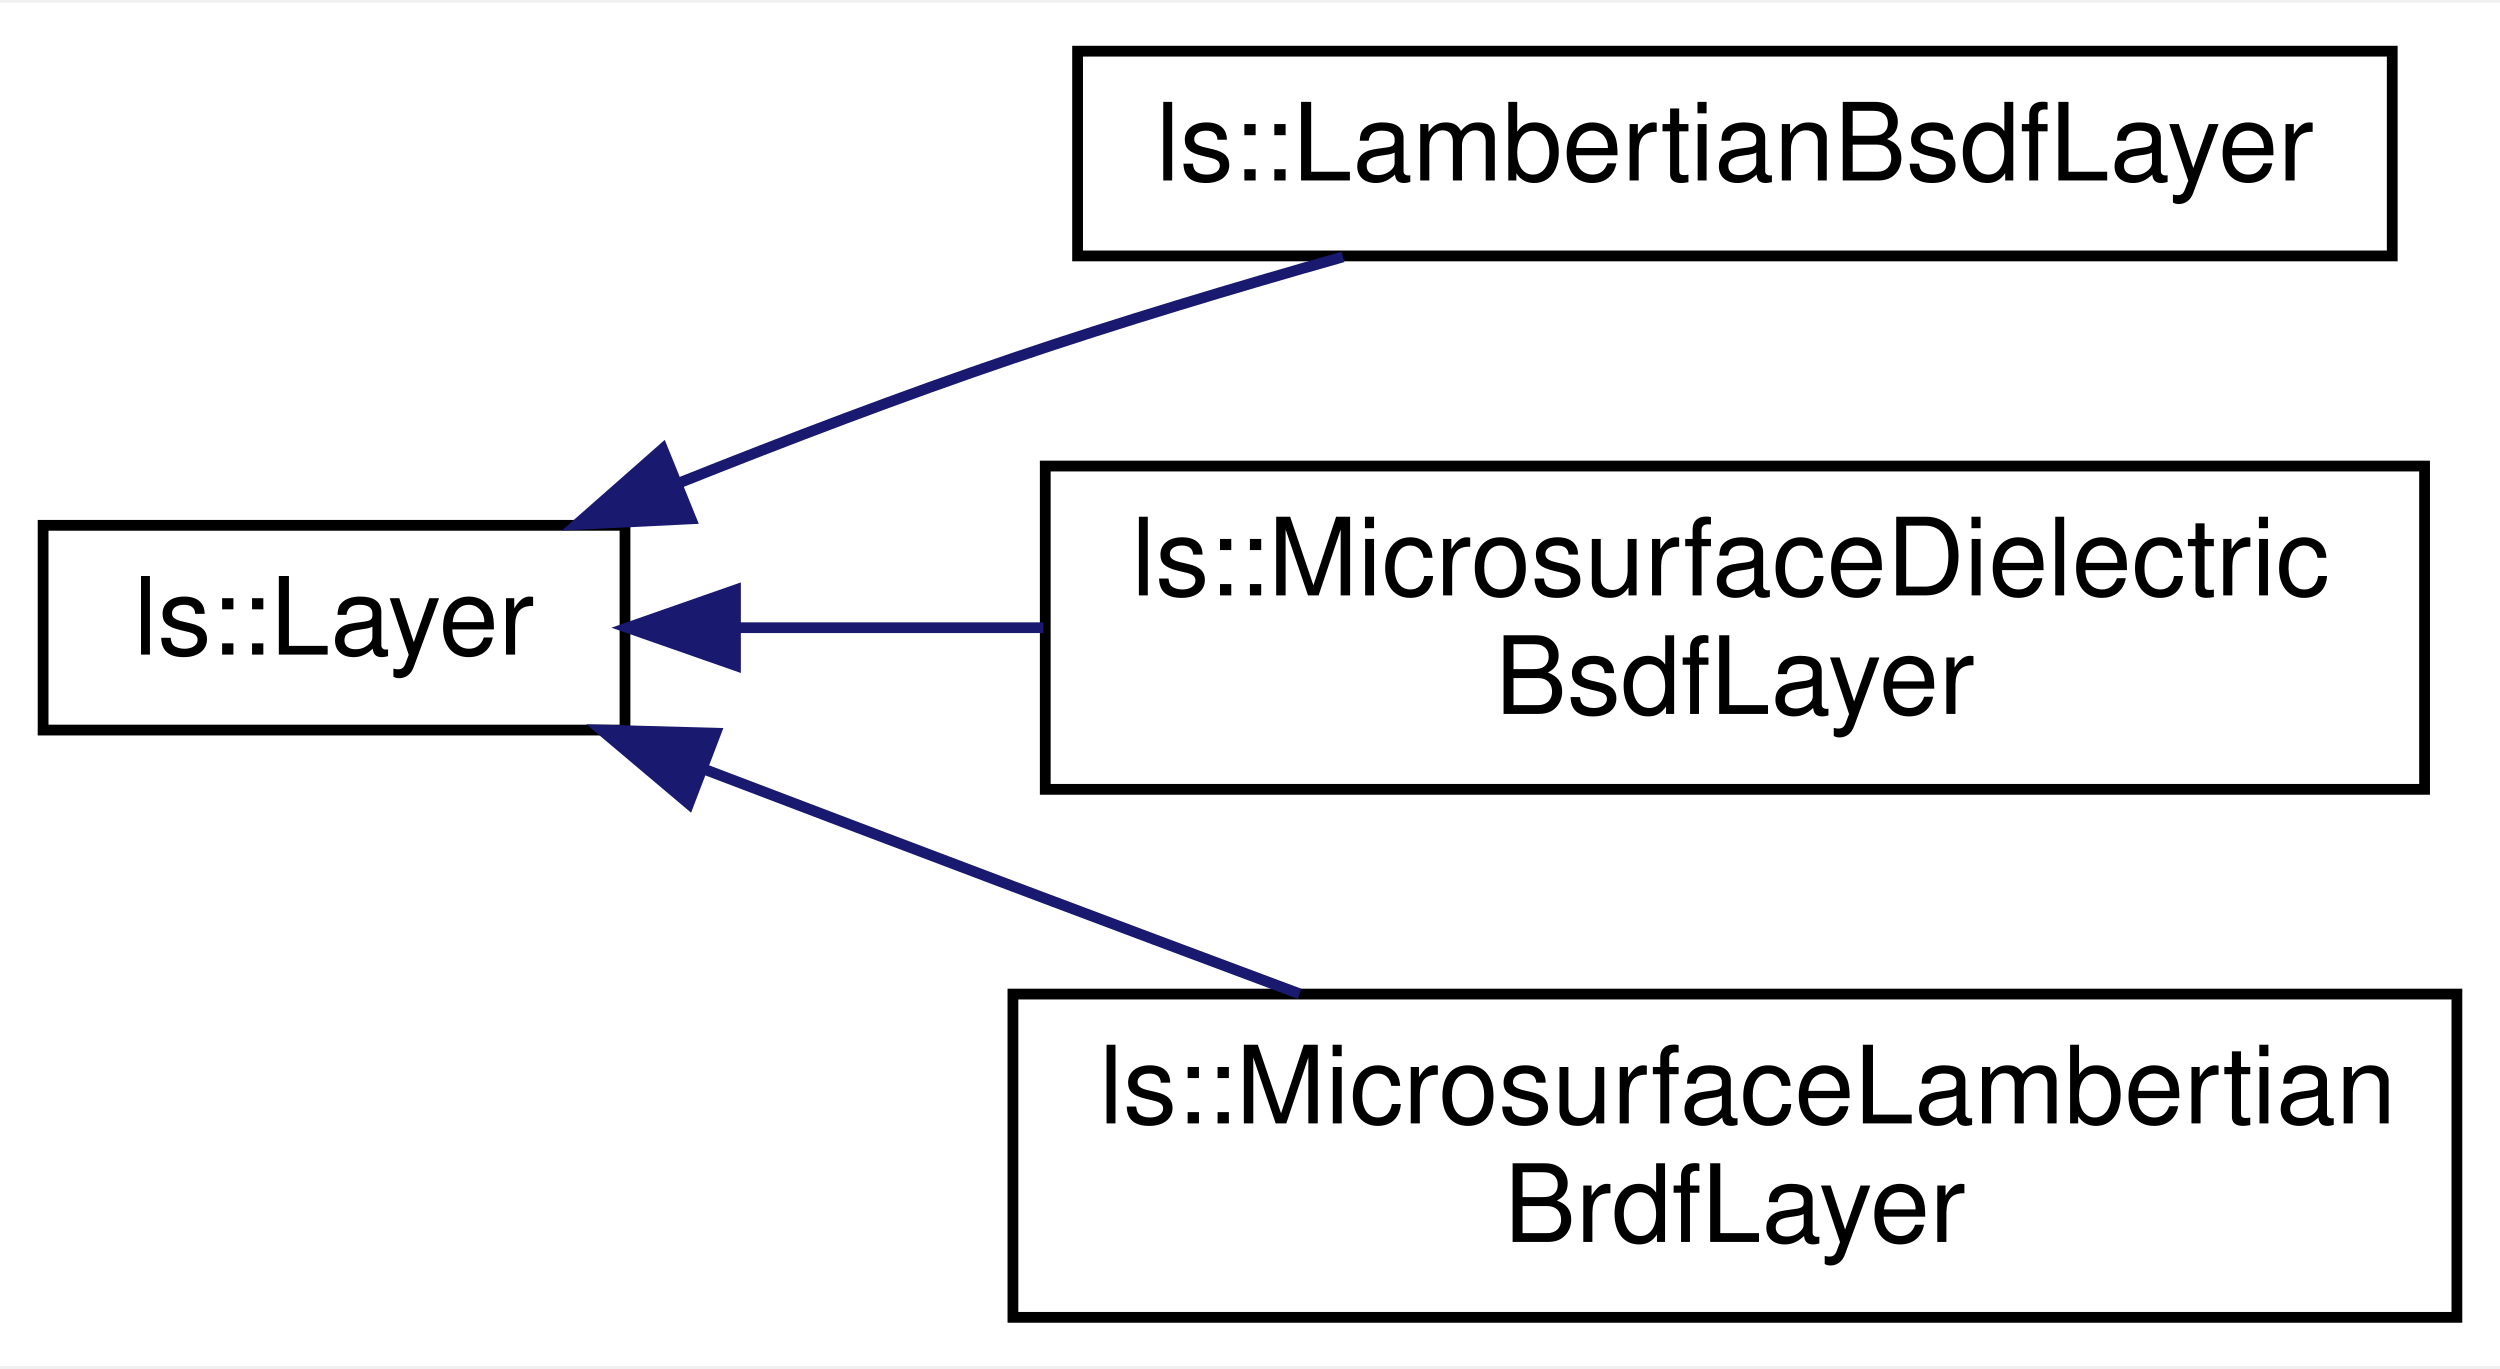
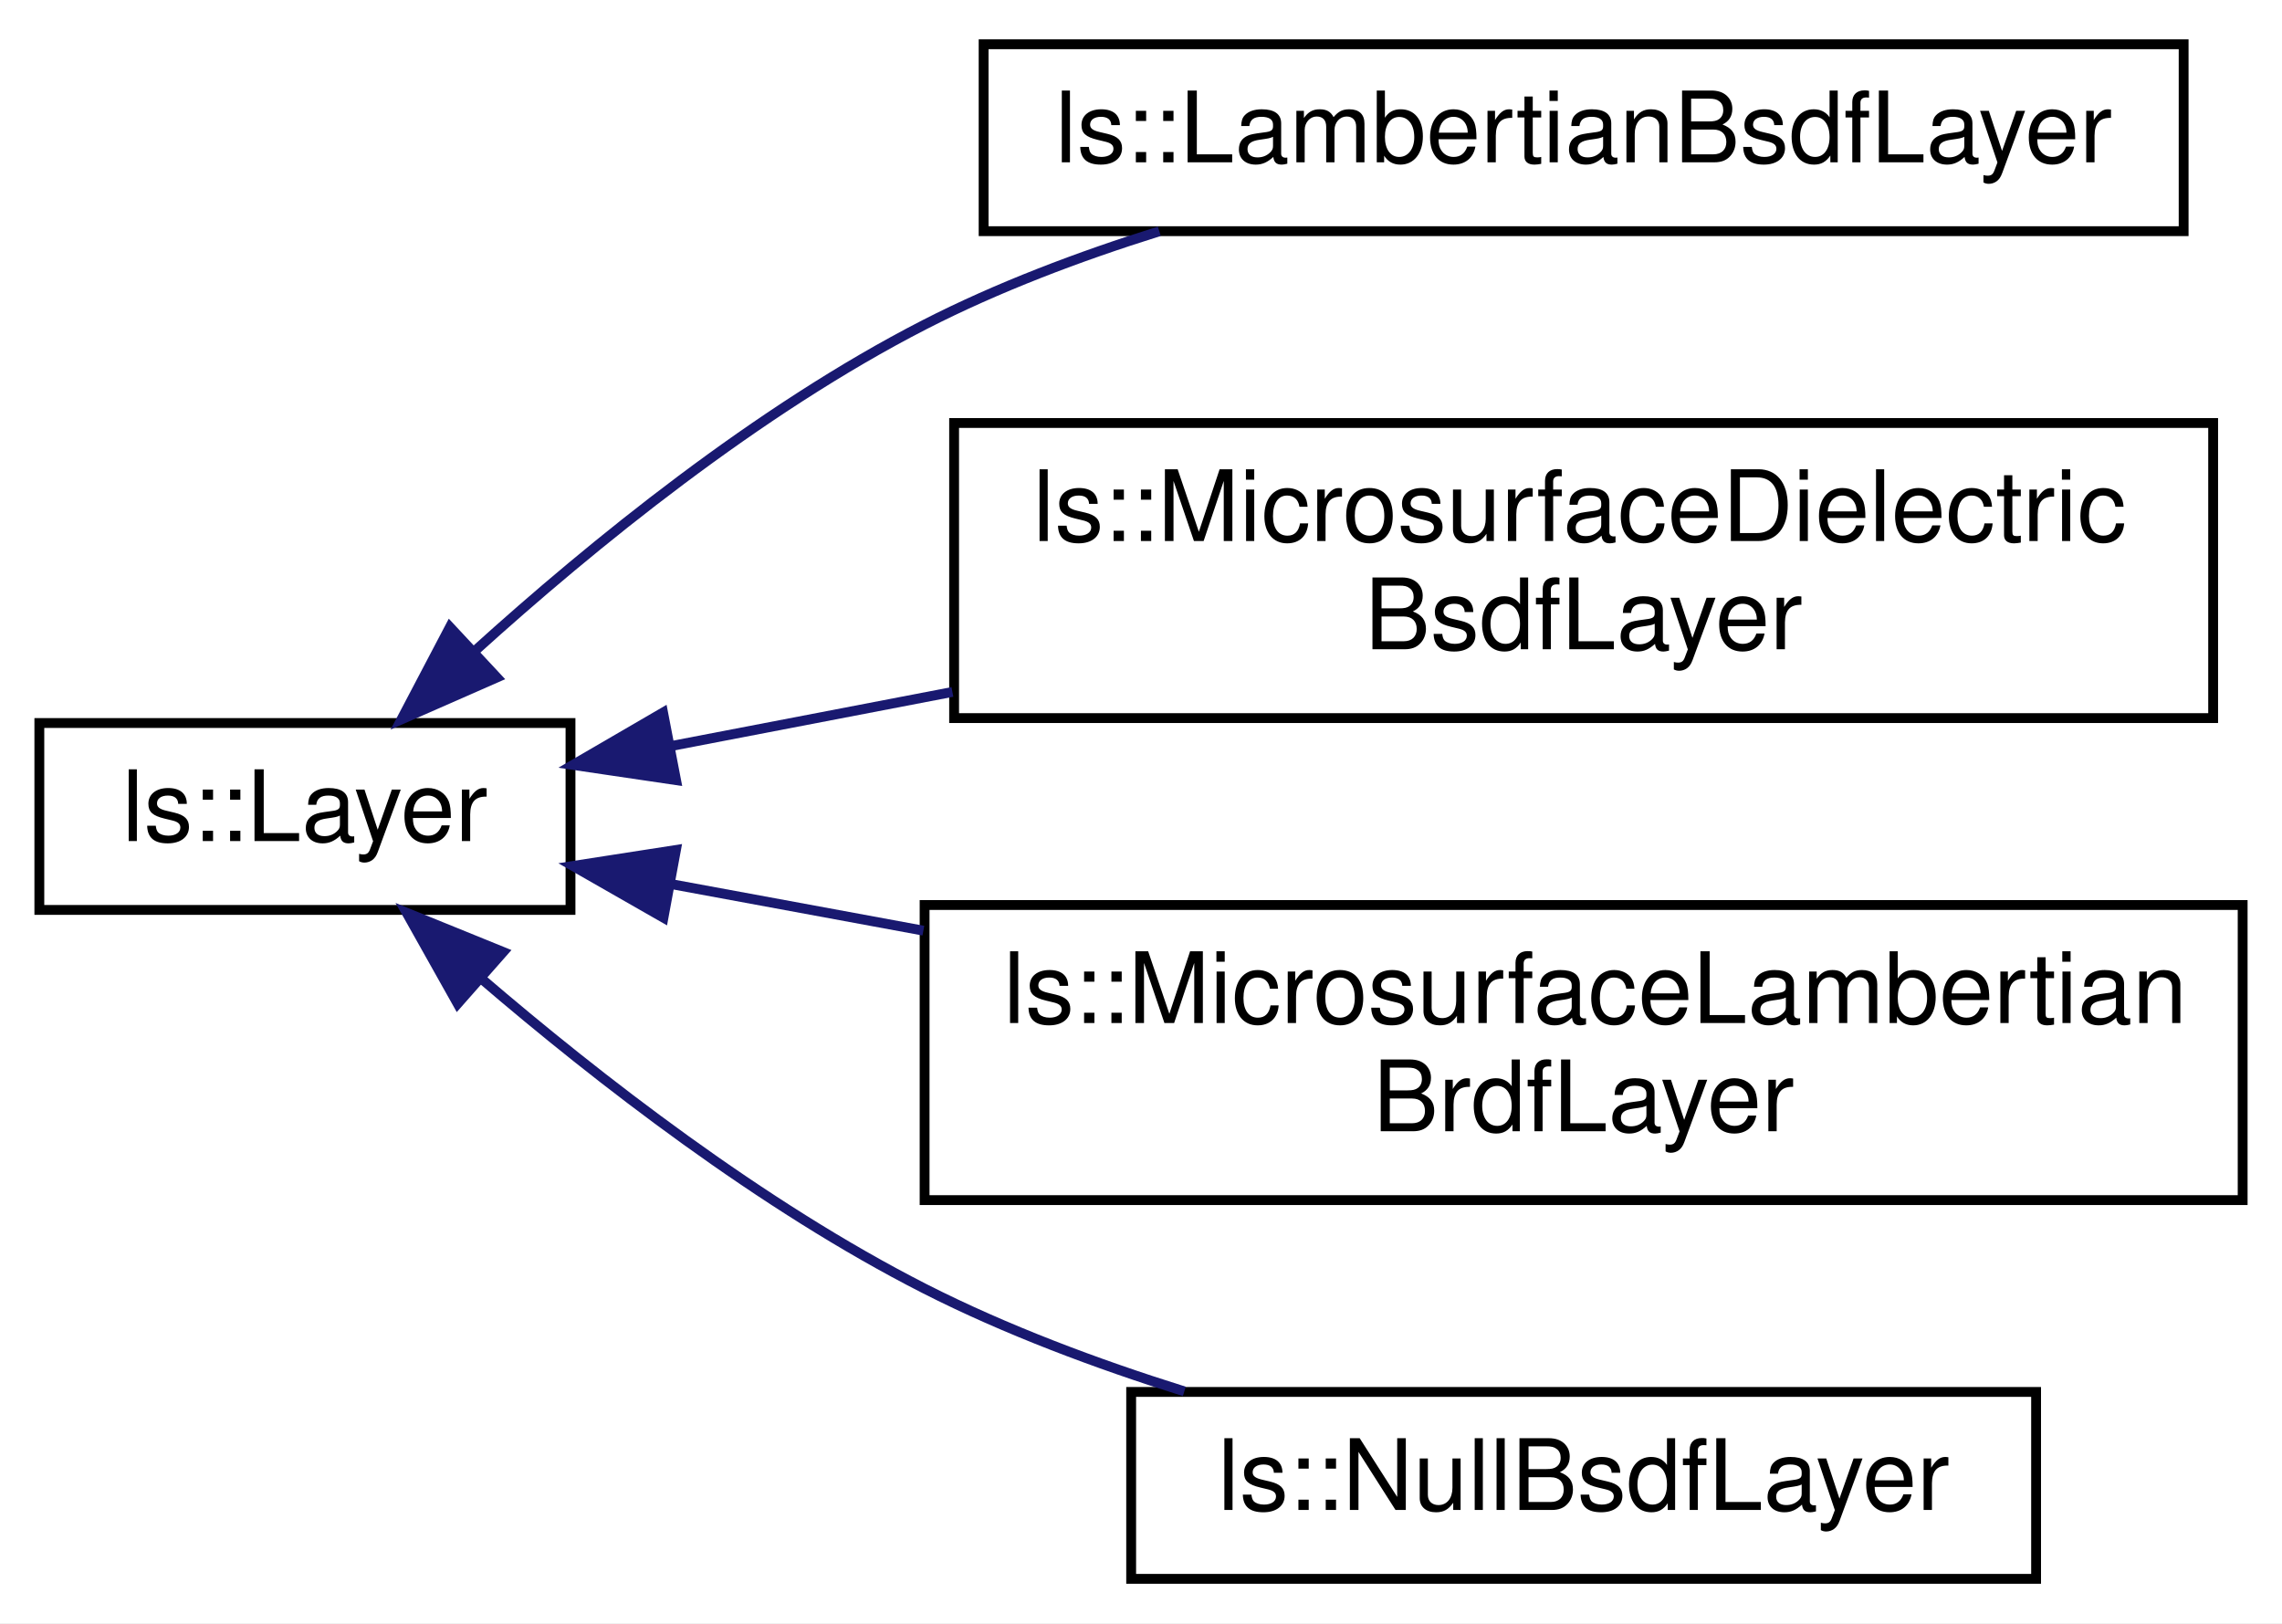
- <svg xmlns="http://www.w3.org/2000/svg" xmlns:xlink="http://www.w3.org/1999/xlink" width="232pt" height="127pt" viewBox="0.00 0.00 232.00 126.50">
-   <g id="graph0" class="graph" transform="scale(1 1) rotate(0) translate(4 122.5)">
-     <polygon fill="#ffffff" stroke="transparent" points="-4,4 -4,-122.5 228,-122.5 228,4 -4,4" />
+ <svg xmlns="http://www.w3.org/2000/svg" xmlns:xlink="http://www.w3.org/1999/xlink" width="232pt" height="165pt" viewBox="0.00 0.00 232.00 165.00">
+   <g id="graph0" class="graph" transform="scale(1 1) rotate(0) translate(4 161)">
+     <polygon fill="#ffffff" stroke="transparent" points="-4,4 -4,-161 228,-161 228,4 -4,4" />
    <g id="node1" class="node">
      <g id="a_node1">
        <a xlink:href="classls_1_1Layer.html" target="_top" xlink:title="Layer interface. ">
-           <polygon fill="#ffffff" stroke="#000000" points="0,-55 0,-74 54,-74 54,-55 0,-55" />
-           <text text-anchor="middle" x="27" y="-62" font-family="Helvetica,sans-Serif" font-size="10.00" fill="#000000">ls::Layer</text>
+           <polygon fill="#ffffff" stroke="#000000" points="0,-68.5 0,-87.5 54,-87.5 54,-68.5 0,-68.5" />
+           <text text-anchor="middle" x="27" y="-75.5" font-family="Helvetica,sans-Serif" font-size="10.00" fill="#000000">ls::Layer</text>
        </a>
      </g>
    </g>
    <g id="node2" class="node">
      <g id="a_node2">
        <a xlink:href="classls_1_1LambertianBsdfLayer.html" target="_top" xlink:title="Lambertian BSDF layer. ">
-           <polygon fill="#ffffff" stroke="#000000" points="96,-99 96,-118 218,-118 218,-99 96,-99" />
-           <text text-anchor="middle" x="157" y="-106" font-family="Helvetica,sans-Serif" font-size="10.00" fill="#000000">ls::LambertianBsdfLayer</text>
+           <polygon fill="#ffffff" stroke="#000000" points="96,-137.5 96,-156.5 218,-156.5 218,-137.5 96,-137.5" />
+           <text text-anchor="middle" x="157" y="-144.5" font-family="Helvetica,sans-Serif" font-size="10.00" fill="#000000">ls::LambertianBsdfLayer</text>
        </a>
      </g>
    </g>
    <g id="edge1" class="edge">
-       <path fill="none" stroke="#191970" d="M58.978,-77.917C68.848,-81.861 79.804,-86.041 90,-89.5 99.847,-92.84 110.639,-96.081 120.63,-98.911" />
-       <polygon fill="#191970" stroke="#191970" points="60.121,-74.604 49.539,-74.088 57.489,-81.09 60.121,-74.604" />
+       <path fill="none" stroke="#191970" d="M44.279,-94.831C56.253,-105.669 73.038,-119.307 90,-128 97.424,-131.805 105.714,-134.939 113.863,-137.488" />
+       <polygon fill="#191970" stroke="#191970" points="46.515,-92.13 36.814,-87.87 41.741,-97.25 46.515,-92.13" />
    </g>
    <g id="node3" class="node">
      <g id="a_node3">
        <a xlink:href="classls_1_1MicrosurfaceDielectricBsdfLayer.html" target="_top" xlink:title="Microsurface dielectric BSDF layer. ">
-           <polygon fill="#ffffff" stroke="#000000" points="93,-49.5 93,-79.5 221,-79.5 221,-49.5 93,-49.5" />
-           <text text-anchor="start" x="101" y="-67.5" font-family="Helvetica,sans-Serif" font-size="10.00" fill="#000000">ls::MicrosurfaceDielectric</text>
-           <text text-anchor="middle" x="157" y="-56.5" font-family="Helvetica,sans-Serif" font-size="10.00" fill="#000000">BsdfLayer</text>
+           <polygon fill="#ffffff" stroke="#000000" points="93,-88 93,-118 221,-118 221,-88 93,-88" />
+           <text text-anchor="start" x="101" y="-106" font-family="Helvetica,sans-Serif" font-size="10.00" fill="#000000">ls::MicrosurfaceDielectric</text>
+           <text text-anchor="middle" x="157" y="-95" font-family="Helvetica,sans-Serif" font-size="10.00" fill="#000000">BsdfLayer</text>
        </a>
      </g>
    </g>
    <g id="edge2" class="edge">
-       <path fill="none" stroke="#191970" d="M64.302,-64.5C73.245,-64.5 83.049,-64.5 92.827,-64.5" />
-       <polygon fill="#191970" stroke="#191970" points="64.252,-61 54.252,-64.5 64.252,-68 64.252,-61" />
+       <path fill="none" stroke="#191970" d="M64.302,-85.174C73.245,-86.893 83.049,-88.779 92.827,-90.659" />
+       <polygon fill="#191970" stroke="#191970" points="64.733,-81.692 54.252,-83.241 63.411,-88.566 64.733,-81.692" />
    </g>
    <g id="node4" class="node">
      <g id="a_node4">
        <a xlink:href="classls_1_1MicrosurfaceLambertianBrdfLayer.html" target="_top" xlink:title="Microsurface Lambertian BRDF layer. ">
-           <polygon fill="#ffffff" stroke="#000000" points="90,-.5 90,-30.5 224,-30.5 224,-.5 90,-.5" />
-           <text text-anchor="start" x="98" y="-18.5" font-family="Helvetica,sans-Serif" font-size="10.00" fill="#000000">ls::MicrosurfaceLambertian</text>
-           <text text-anchor="middle" x="157" y="-7.5" font-family="Helvetica,sans-Serif" font-size="10.00" fill="#000000">BrdfLayer</text>
+           <polygon fill="#ffffff" stroke="#000000" points="90,-39 90,-69 224,-69 224,-39 90,-39" />
+           <text text-anchor="start" x="98" y="-57" font-family="Helvetica,sans-Serif" font-size="10.00" fill="#000000">ls::MicrosurfaceLambertian</text>
+           <text text-anchor="middle" x="157" y="-46" font-family="Helvetica,sans-Serif" font-size="10.00" fill="#000000">BrdfLayer</text>
        </a>
      </g>
    </g>
    <g id="edge3" class="edge">
-       <path fill="none" stroke="#191970" d="M61.2,-51.423C70.535,-47.866 80.653,-44.024 90,-40.5 98.597,-37.259 107.822,-33.802 116.593,-30.526" />
-       <polygon fill="#191970" stroke="#191970" points="59.917,-48.166 51.82,-55 62.411,-54.707 59.917,-48.166" />
+       <path fill="none" stroke="#191970" d="M64.354,-71.104C72.382,-69.622 81.102,-68.012 89.874,-66.393" />
+       <polygon fill="#191970" stroke="#191970" points="63.451,-67.711 54.252,-72.969 64.722,-74.595 63.451,-67.711" />
+     </g>
+     <g id="node5" class="node">
+       <g id="a_node5">
+         <a xlink:href="classls_1_1NullBsdfLayer.html" target="_top" xlink:title="Null BSDF layer. ">
+           <polygon fill="#ffffff" stroke="#000000" points="111,-.5 111,-19.5 203,-19.5 203,-.5 111,-.5" />
+           <text text-anchor="middle" x="157" y="-7.5" font-family="Helvetica,sans-Serif" font-size="10.00" fill="#000000">ls::NullBsdfLayer</text>
+         </a>
+       </g>
+     </g>
+     <g id="edge4" class="edge">
+       <path fill="none" stroke="#191970" d="M44.863,-61.579C56.87,-51.281 73.47,-38.409 90,-30 98.223,-25.817 107.469,-22.355 116.405,-19.555" />
+       <polygon fill="#191970" stroke="#191970" points="42.527,-58.972 37.341,-68.211 47.157,-64.223 42.527,-58.972" />
    </g>
  </g>
</svg>
